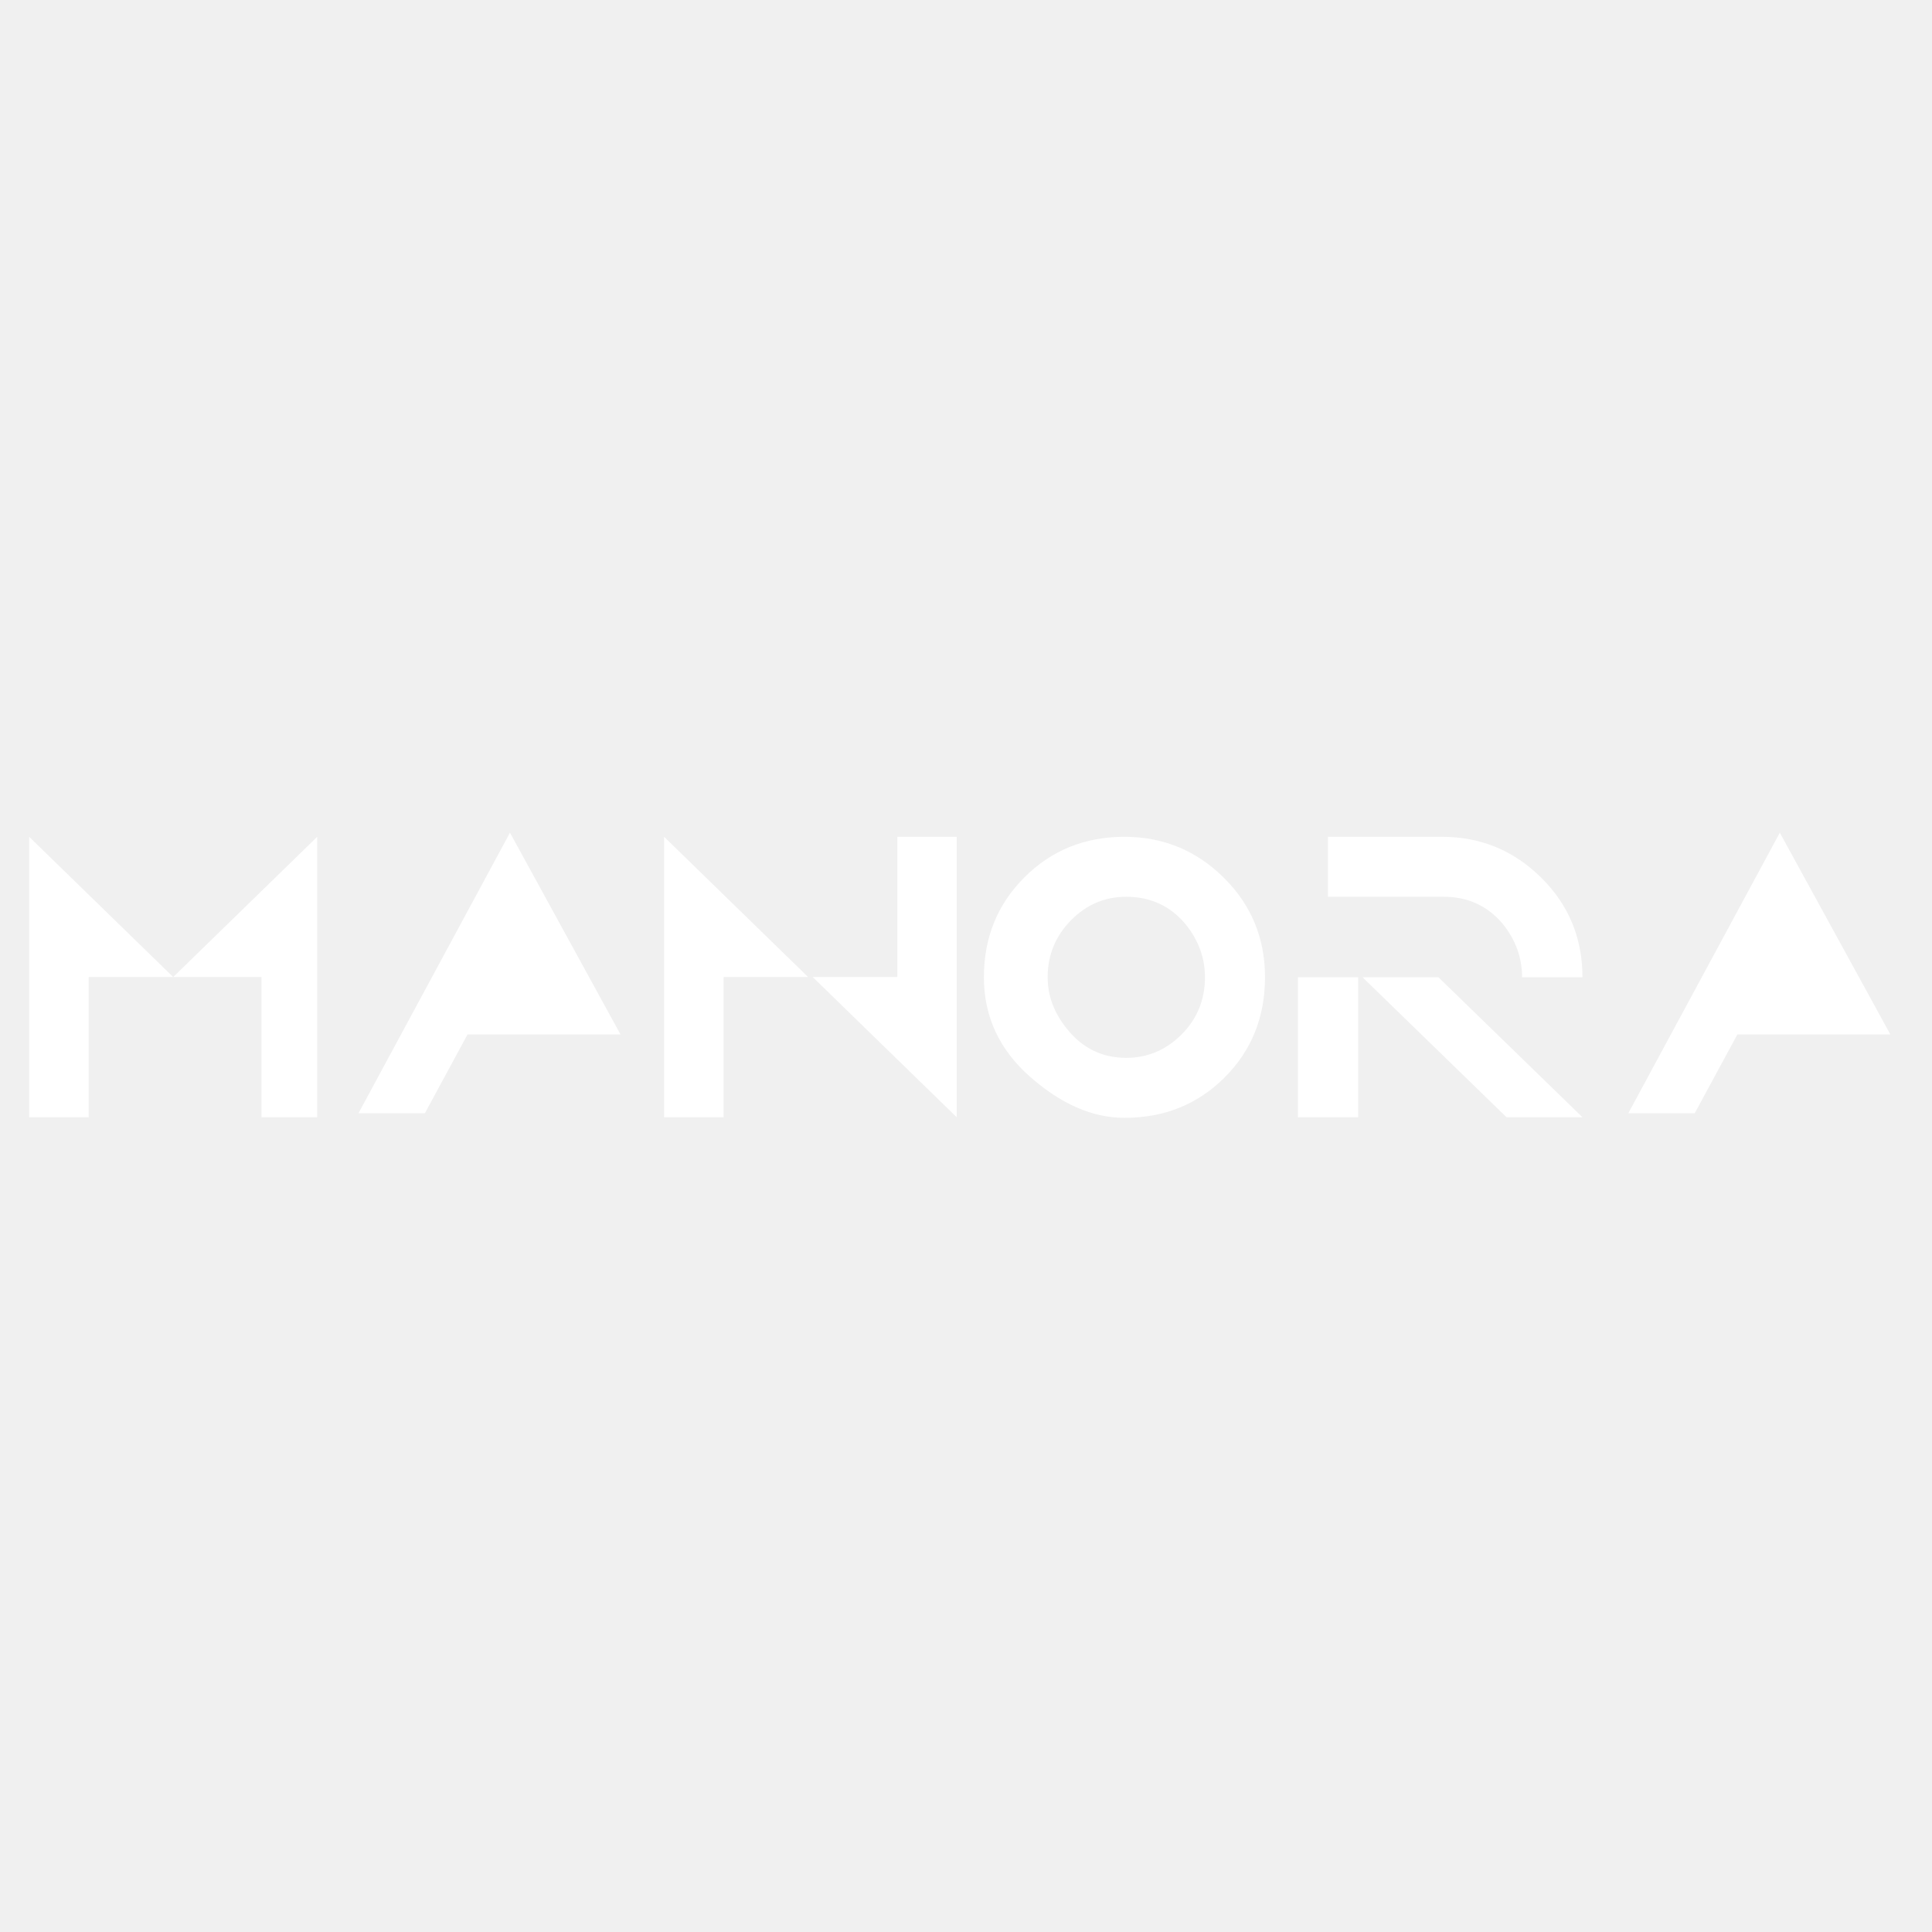
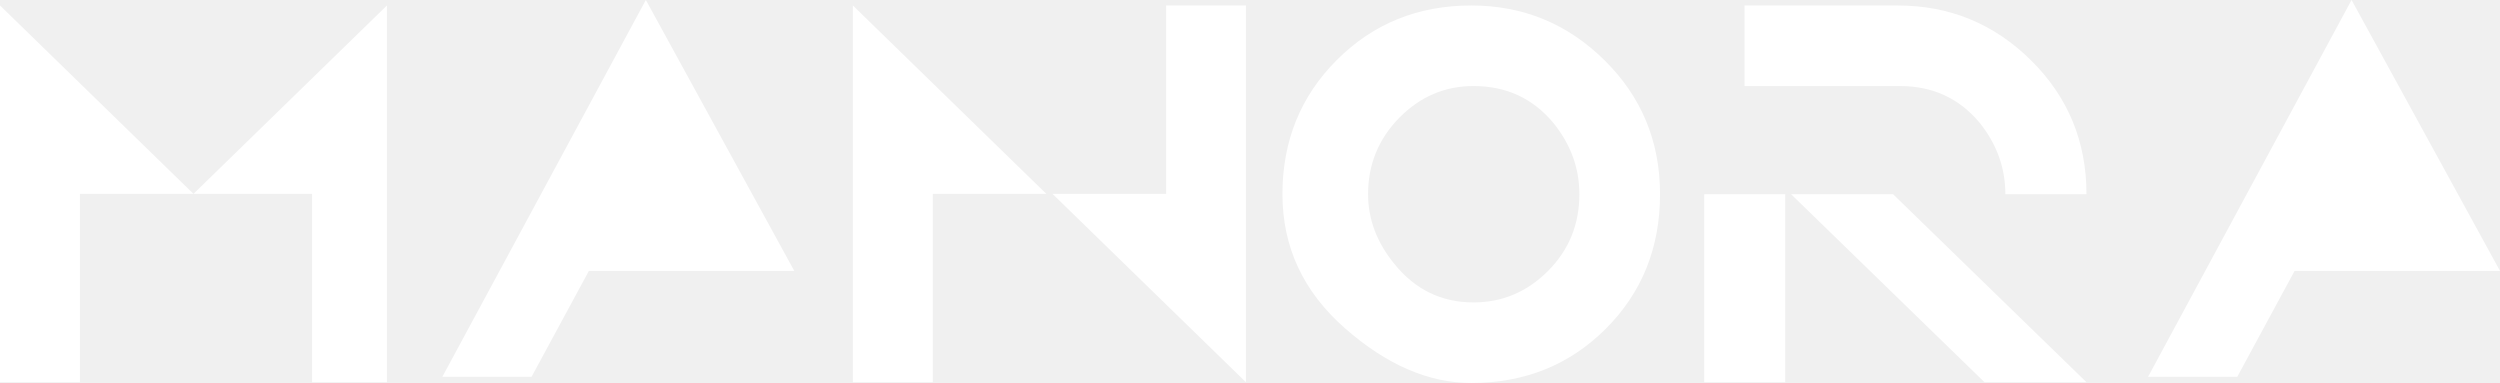
- <svg xmlns="http://www.w3.org/2000/svg" width="500" zoomAndPan="magnify" viewBox="0 0 375 375" height="500" preserveAspectRatio="xMidYMid meet" version="1.0">
+ <svg xmlns="http://www.w3.org/2000/svg" zoomAndPan="magnify" preserveAspectRatio="xMidYMid meet" version="1.0" viewBox="5.66 161.63 361.25 55.34">
  <defs>
    <g />
    <clipPath id="287fb65710">
      <rect x="0" width="373" y="0" height="103" />
    </clipPath>
  </defs>
  <g transform="matrix(1, 0, 0, 1, 0, 136)">
    <g clip-path="url(#287fb65710)">
      <g fill="#ffffff" fill-opacity="1">
        <g transform="translate(2.5854, 81.70397)">
          <g>
            <path d="M 58.984 -0.844 L 48.172 -0.844 L 48.172 -28.062 L 14.625 -28.062 L 14.625 -0.844 L 3.078 -0.844 L 3.078 -55.281 L 31.031 -28.062 L 58.984 -55.281 Z M 58.984 -0.844 " />
          </g>
        </g>
      </g>
      <g fill="#ffffff" fill-opacity="1">
        <g transform="translate(64.20425, 81.70397)">
          <g>
            <path d="M 56.234 -16.922 L 34.781 -56.078 L 5.375 -1.625 L 18.266 -1.625 L 26.547 -16.922 Z M 56.234 -16.922 " />
          </g>
        </g>
      </g>
      <g fill="#ffffff" fill-opacity="1">
        <g transform="translate(125.8231, 81.70397)">
          <g>
            <path d="M 31.922 -28.062 L 48.344 -28.062 L 48.344 -55.281 L 59.875 -55.281 L 59.875 -0.844 Z M 31.031 -28.062 L 14.625 -28.062 L 14.625 -0.844 L 3.078 -0.844 L 3.078 -55.281 Z M 31.031 -28.062 " />
          </g>
        </g>
      </g>
      <g fill="#ffffff" fill-opacity="1">
        <g transform="translate(187.4419, 81.70397)">
          <g>
            <path d="M 58.094 -28.016 C 58.094 -20.273 55.477 -13.789 50.25 -8.562 C 45.02 -3.344 38.539 -0.734 30.812 -0.734 C 24.645 -0.734 18.555 -3.375 12.547 -8.656 C 6.535 -13.938 3.531 -20.391 3.531 -28.016 C 3.531 -35.703 6.148 -42.164 11.391 -47.406 C 16.641 -52.656 23.113 -55.281 30.812 -55.281 C 38.312 -55.281 44.734 -52.641 50.078 -47.359 C 55.422 -42.078 58.094 -35.629 58.094 -28.016 Z M 46.438 -28.016 C 46.438 -31.816 45.164 -35.27 42.625 -38.375 C 39.676 -41.883 35.848 -43.641 31.141 -43.641 C 26.992 -43.641 23.414 -42.109 20.406 -39.047 C 17.406 -35.984 15.906 -32.305 15.906 -28.016 C 15.906 -24.391 17.176 -21.023 19.719 -17.922 C 22.707 -14.223 26.516 -12.375 31.141 -12.375 C 35.285 -12.375 38.867 -13.883 41.891 -16.906 C 44.922 -19.938 46.438 -23.641 46.438 -28.016 Z M 46.438 -28.016 " />
          </g>
        </g>
      </g>
      <g fill="#ffffff" fill-opacity="1">
        <g transform="translate(249.0608, 81.70397)">
          <g>
            <path d="M 58.094 -0.844 L 30.141 -28.016 L 15.406 -28.016 L 43.359 -0.844 Z M 14.562 -28.016 L 14.562 -0.844 L 2.859 -0.844 L 2.859 -28.016 Z M 58.094 -28.016 L 46.375 -28.016 C 46.375 -31.816 45.125 -35.27 42.625 -38.375 C 39.676 -41.883 35.848 -43.641 31.141 -43.641 L 8.688 -43.641 L 8.688 -55.281 L 30.812 -55.281 C 38.312 -55.281 44.734 -52.641 50.078 -47.359 C 55.422 -42.078 58.094 -35.629 58.094 -28.016 Z M 58.094 -28.016 " />
          </g>
        </g>
      </g>
      <g fill="#ffffff" fill-opacity="1">
        <g transform="translate(310.6796, 81.70397)">
          <g>
            <path d="M 56.234 -16.922 L 34.781 -56.078 L 5.375 -1.625 L 18.266 -1.625 L 26.547 -16.922 Z M 56.234 -16.922 " />
          </g>
        </g>
      </g>
    </g>
  </g>
</svg>
